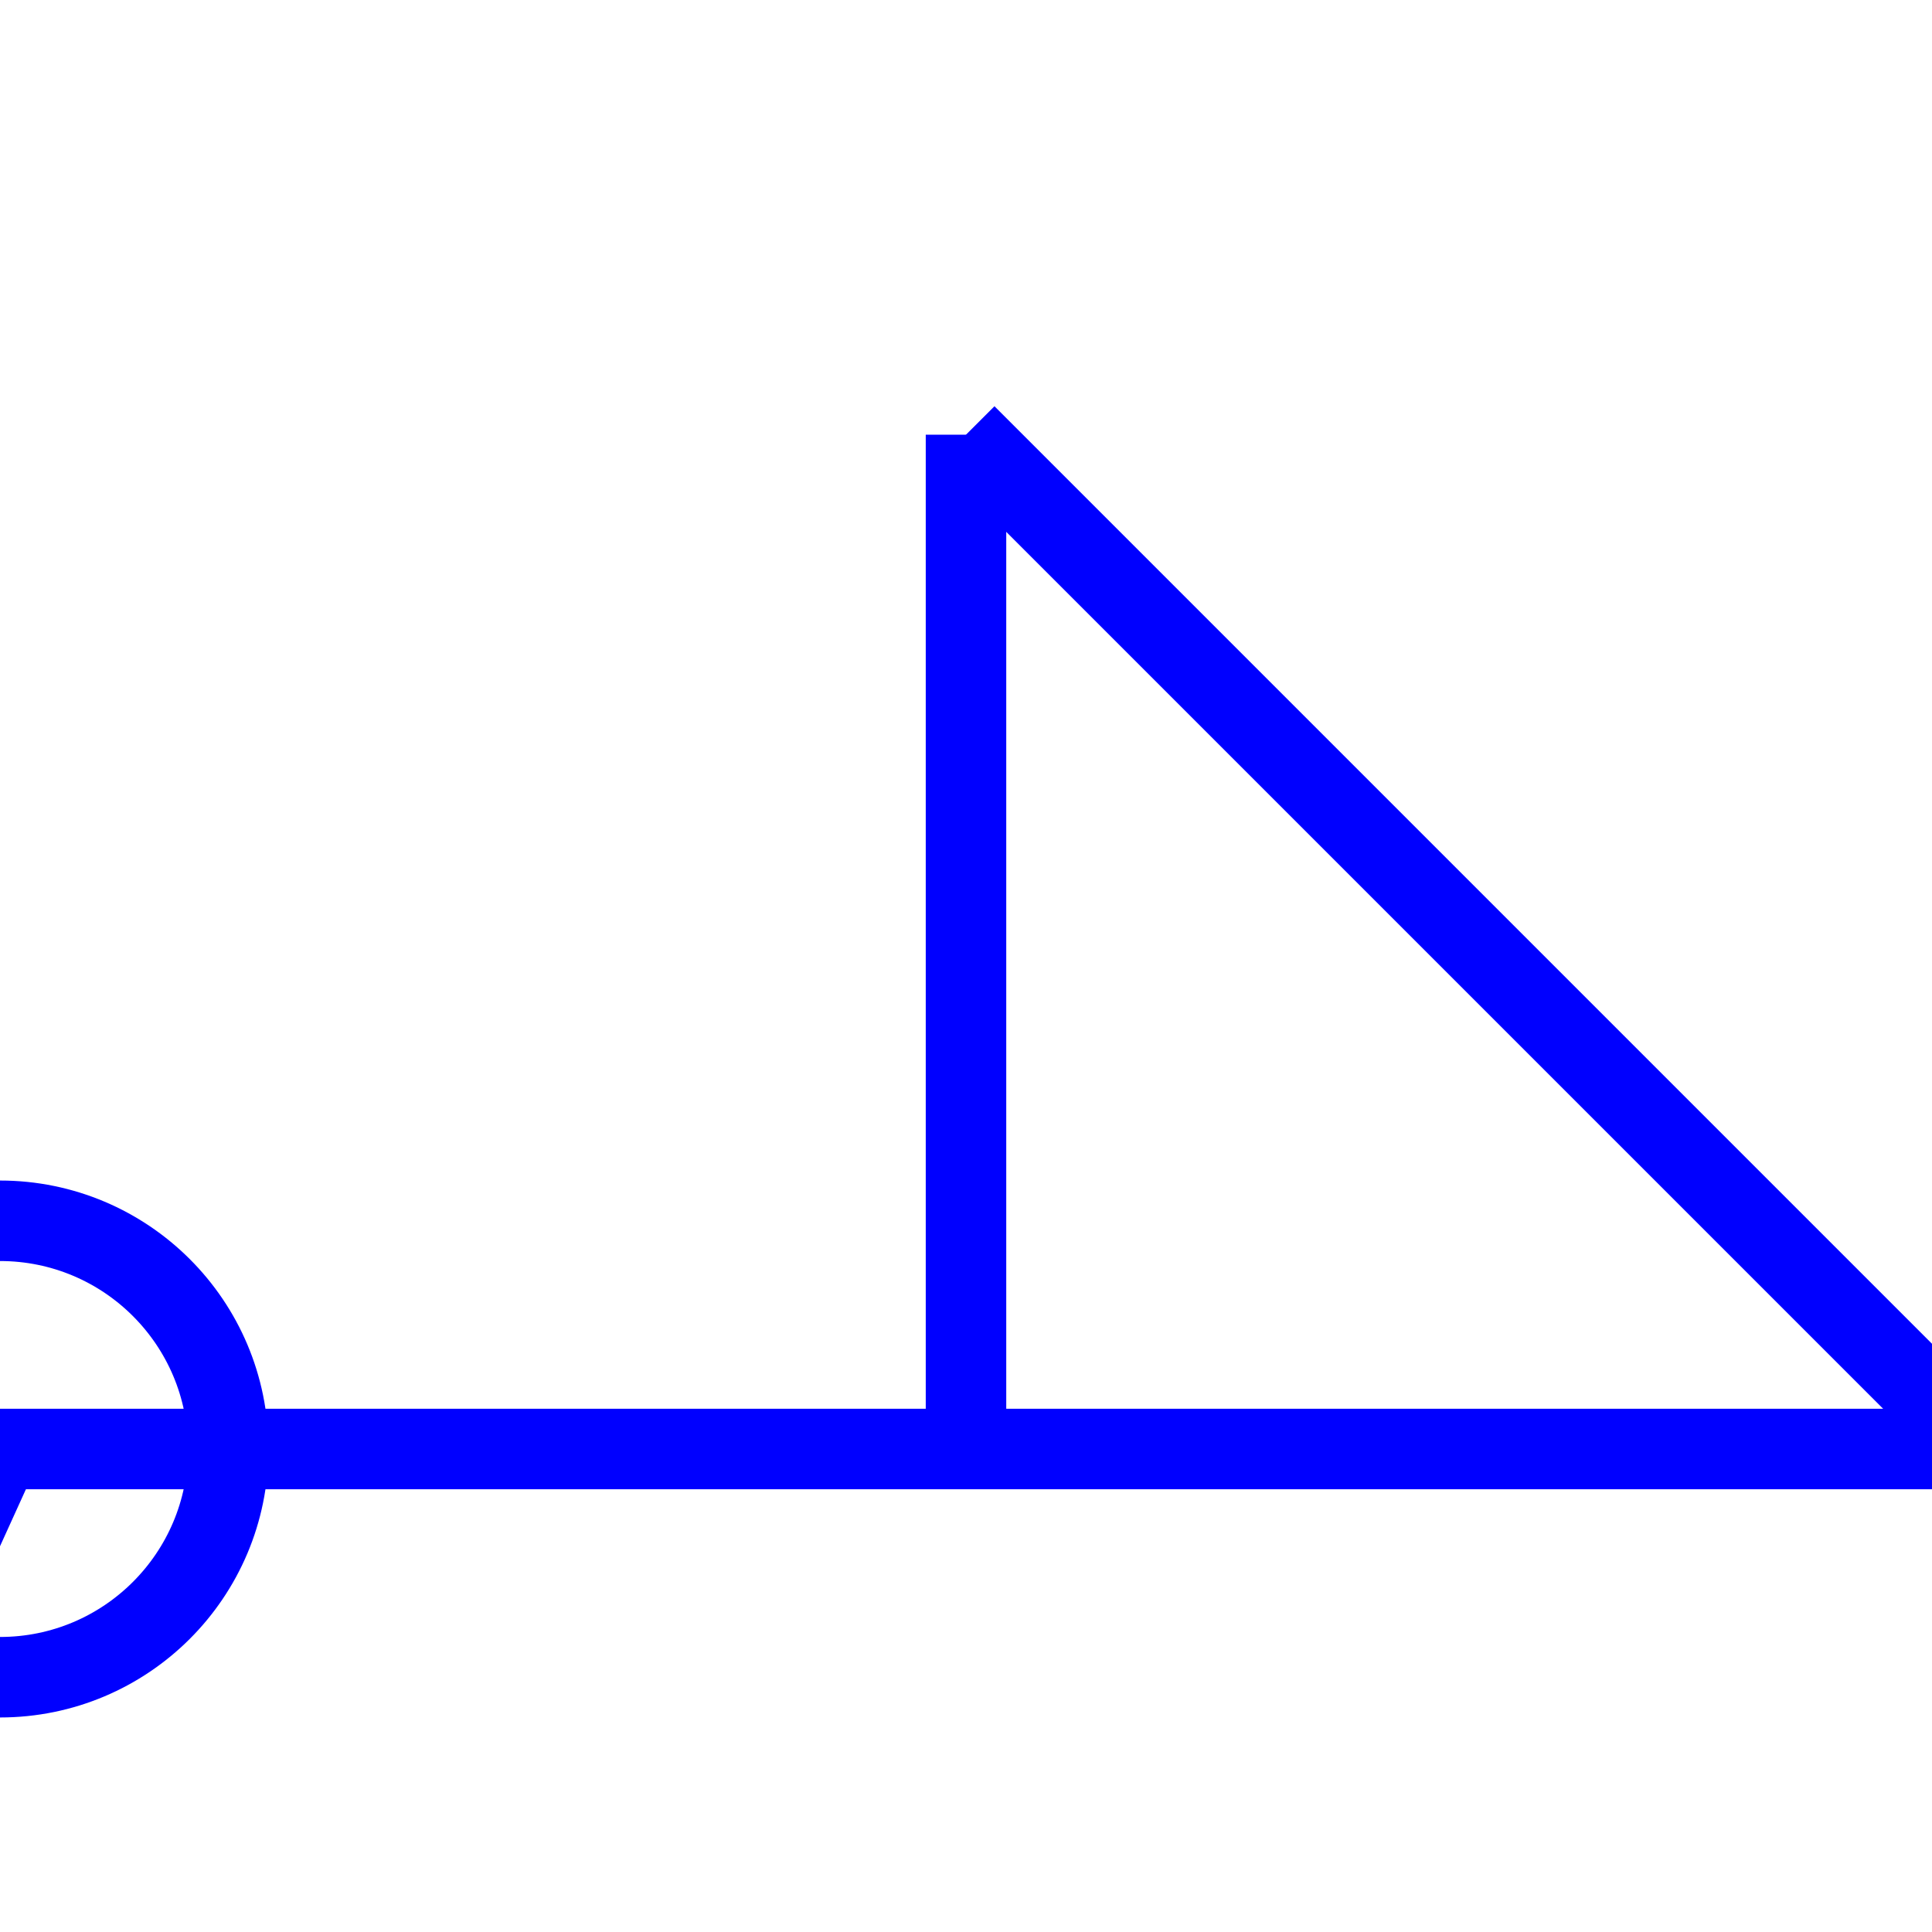
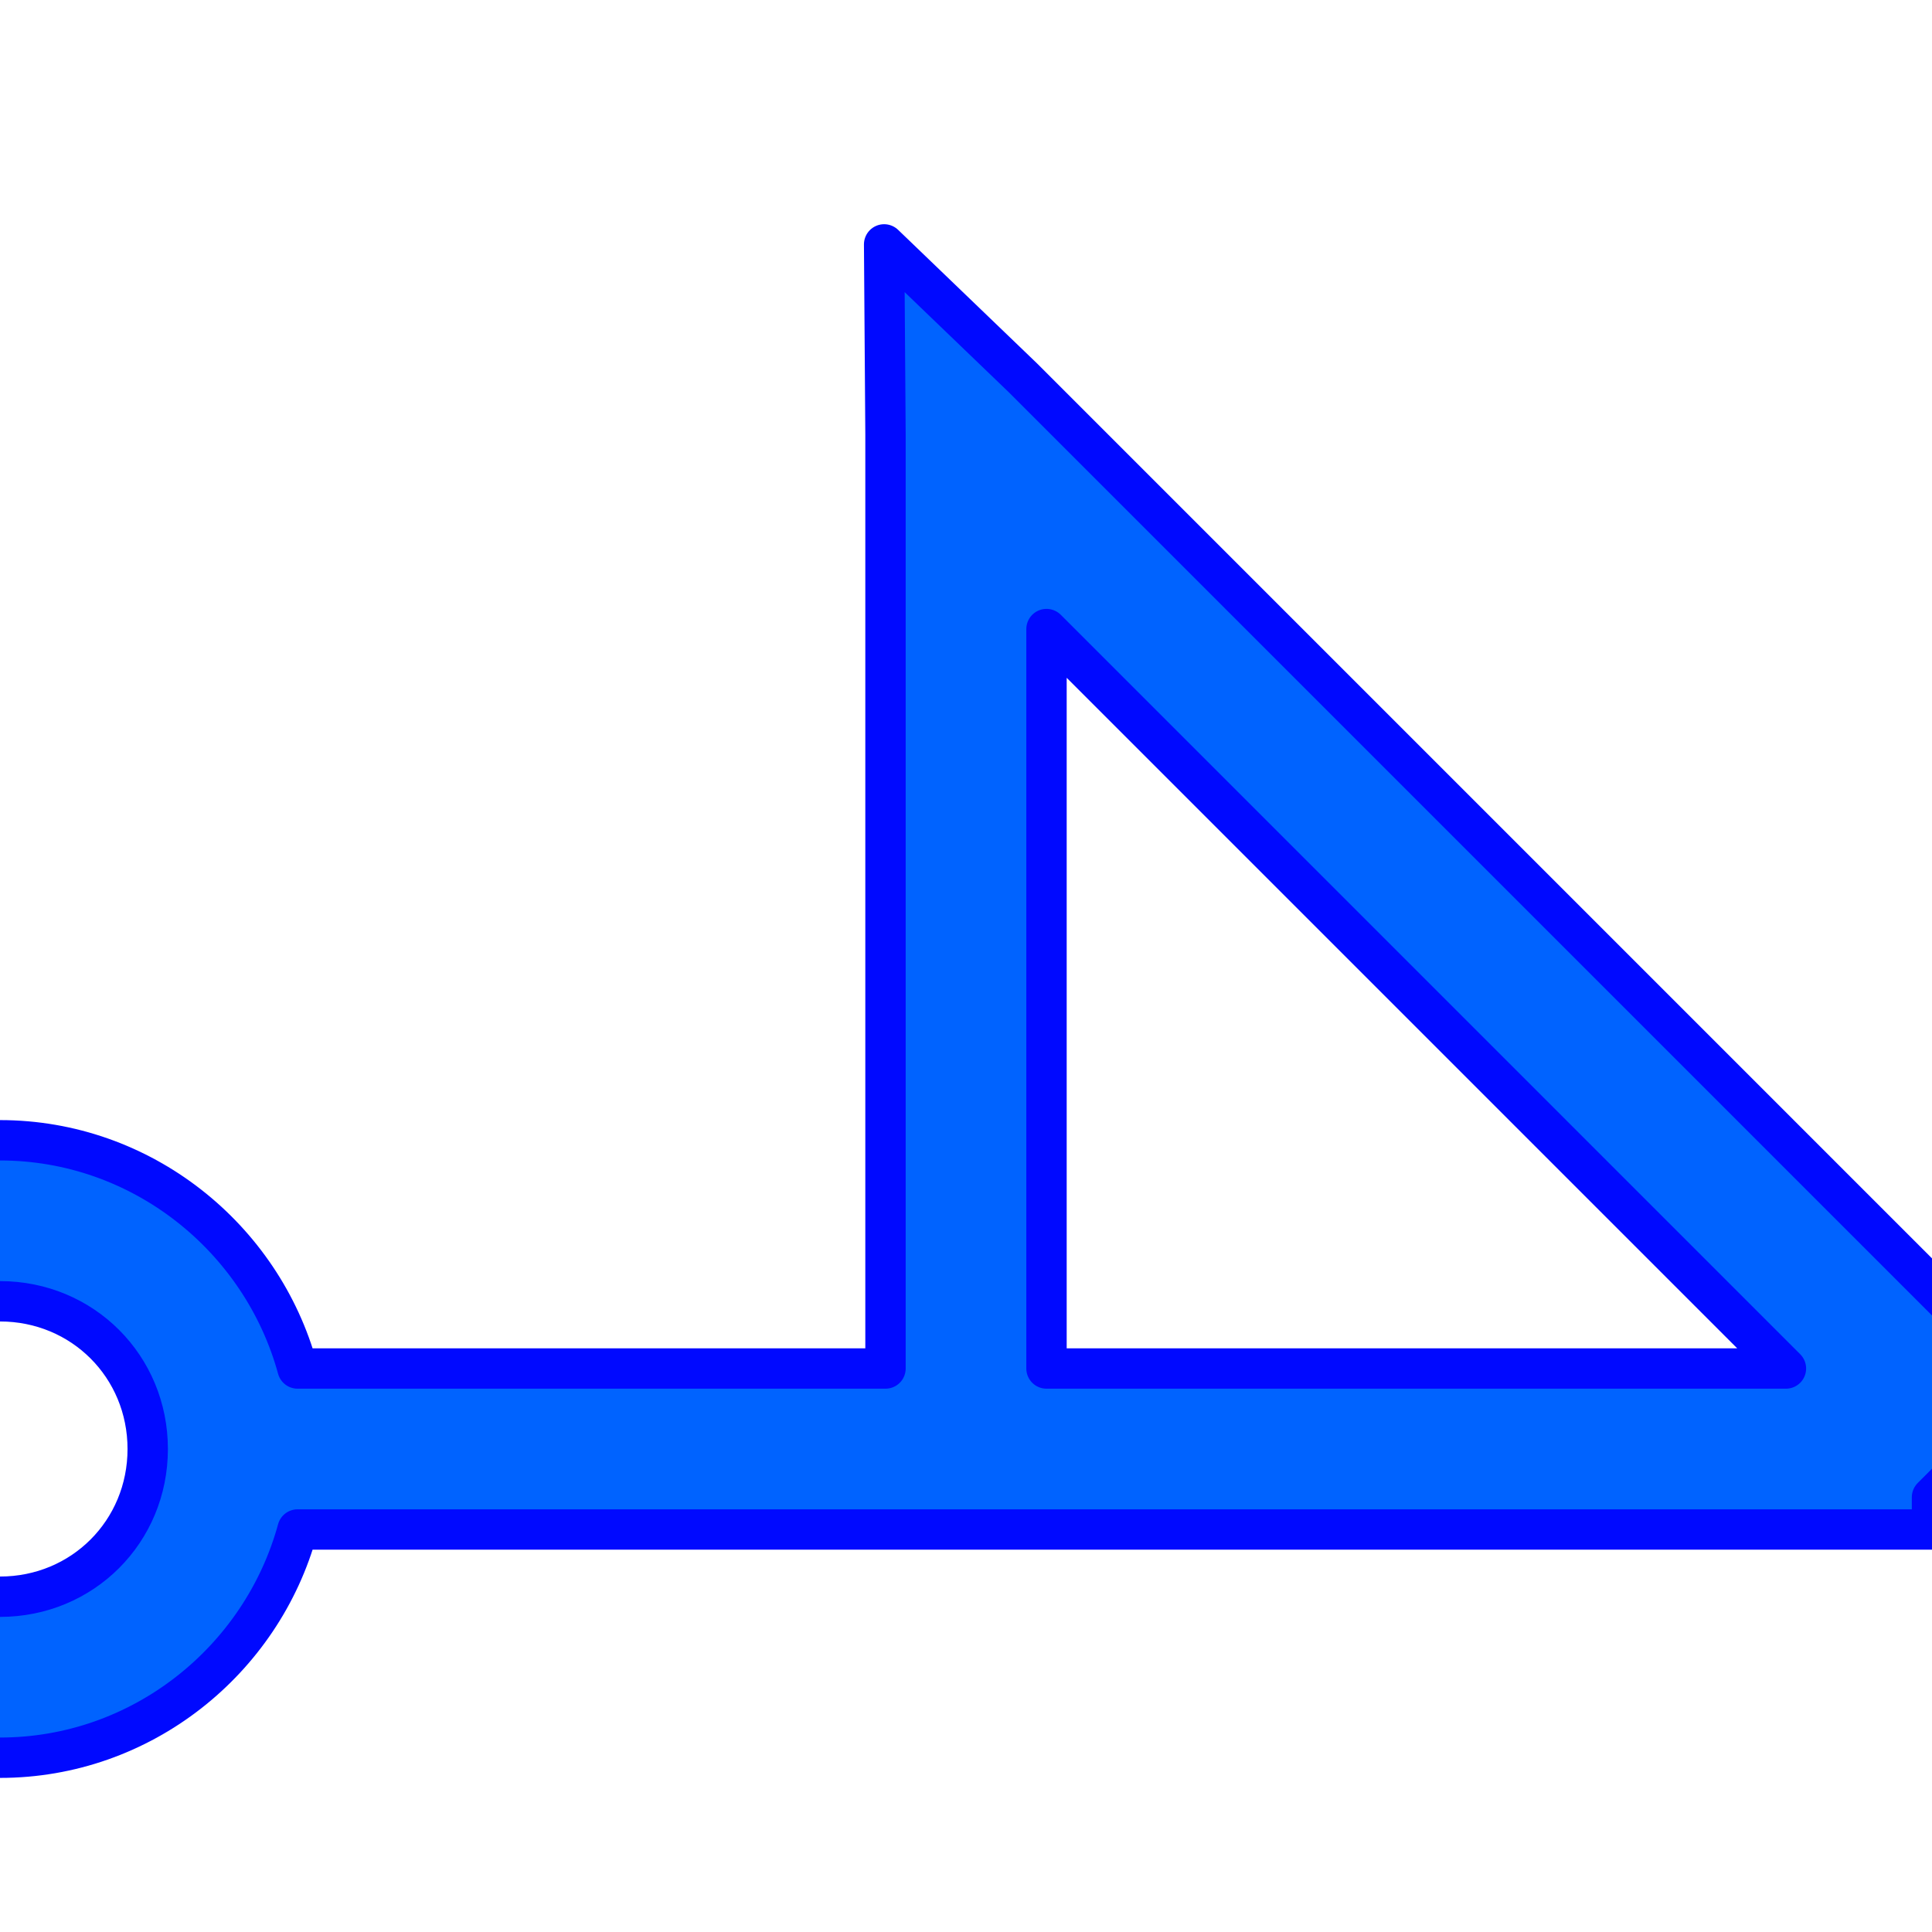
- <svg xmlns="http://www.w3.org/2000/svg" width="48px" height="48px" version="1.1">
-   <line x1="0" y1="36" x2="-10" y2="58" style="stroke:blue;stroke-width:2.00" />
-   <polygon points="-10,58 -1.393,48.731 -2.552,41.613 -8.676,45.42" style="fill:blue;stroke:blue;stroke-width:0" />
-   <line x1="0" y1="36" x2="48" y2="36" style="stroke:blue;stroke-width:2.00" />
-   <line x1="24" y1="36" x2="24" y2="10.8" style="stroke:blue;stroke-width:2.00" />
-   <line x1="24" y1="10.8" x2="49.2" y2="36" style="stroke:blue;stroke-width:2.00" />
-   <path d="M 5.67 36 A 5.67 5.67 0 1 1 -5.67 36" style="stroke:blue;stroke-width:2.00;fill:none" />
-   <path d="M -5.67 36 A 5.67 5.67 0 1 1 5.67 36" style="stroke:blue;stroke-width:2.00;fill:none" />
+ <svg xmlns="http://www.w3.org/2000/svg" width="48px" height="48px" version="1.1" id="svg11194">
+   <defs id="defs11212" />
+   <path style="color:#000000;font-style:normal;font-variant:normal;font-weight:normal;font-stretch:normal;font-size:medium;line-height:normal;font-family:sans-serif;text-indent:0;text-align:start;text-decoration:none;text-decoration-line:none;text-decoration-style:solid;text-decoration-color:#000000;letter-spacing:normal;word-spacing:normal;text-transform:none;direction:ltr;block-progression:tb;writing-mode:lr-tb;baseline-shift:baseline;text-anchor:start;white-space:normal;clip-rule:nonzero;display:inline;overflow:visible;visibility:visible;opacity:1;isolation:auto;mix-blend-mode:normal;color-interpolation:sRGB;color-interpolation-filters:linearRGB;solid-color:#000000;solid-opacity:1;fill:#0063ff;fill-opacity:1;fill-rule:nonzero;stroke:#0009ff;stroke-width:1.003;stroke-linecap:round;stroke-linejoin:round;stroke-miterlimit:4;stroke-dasharray:none;stroke-dashoffset:0;stroke-opacity:1;color-rendering:auto;image-rendering:auto;shape-rendering:auto;text-rendering:auto;enable-background:accumulate" d="M 25.414,9.387 21.966,6.072 22,10.801 22,34 7.393,34 C 6.504,30.748 3.52,28.33 0,28.33 c -4.212,0 -7.67,3.458 -7.67,7.67 0,4.212 3.458,7.67 7.67,7.67 3.52,0 6.504,-2.418 7.393,-5.67 L 48,38 48,37.199 50.613,34.586 Z M 26,15.629 44.371,34 26,34 Z M 0,32.33 c 2.051,0 3.67,1.619 3.67,3.67 0,2.051 -1.619,3.67 -3.67,3.67 -2.051,0 -3.67,-1.619 -3.67,-3.67 0,-2.051 1.619,-3.67 3.67,-3.67 z" id="line11200" />
</svg>
